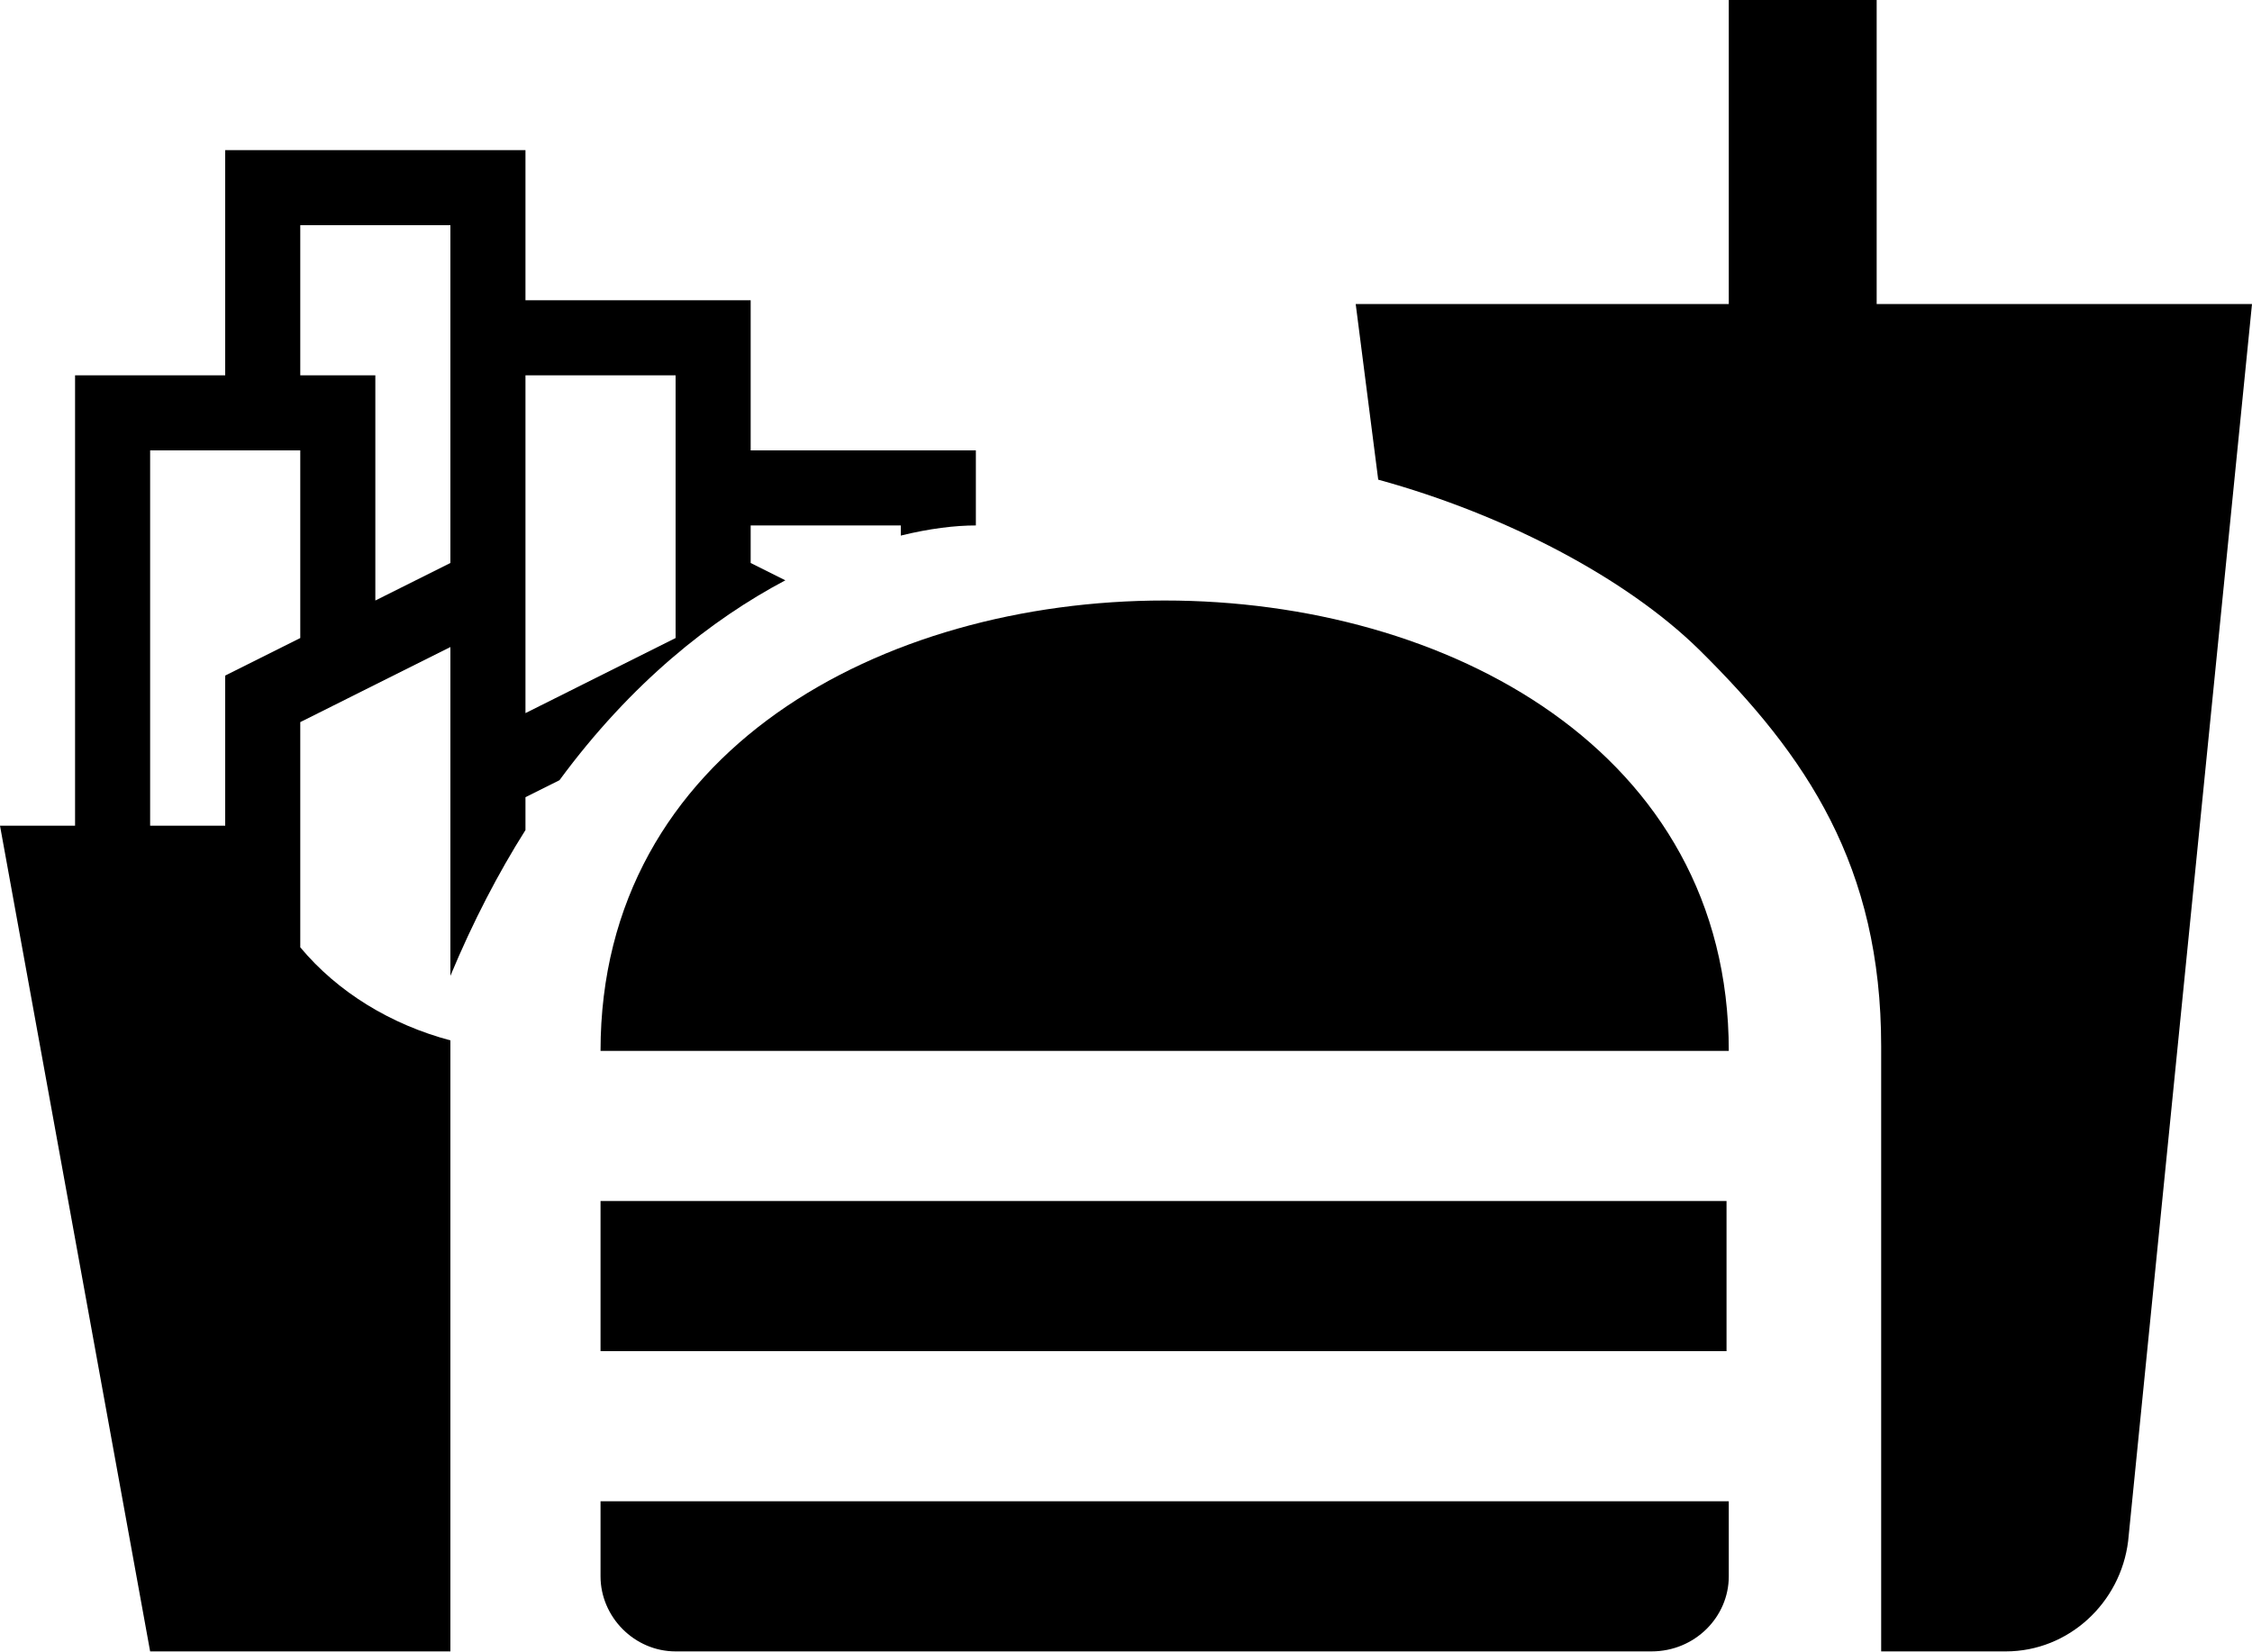
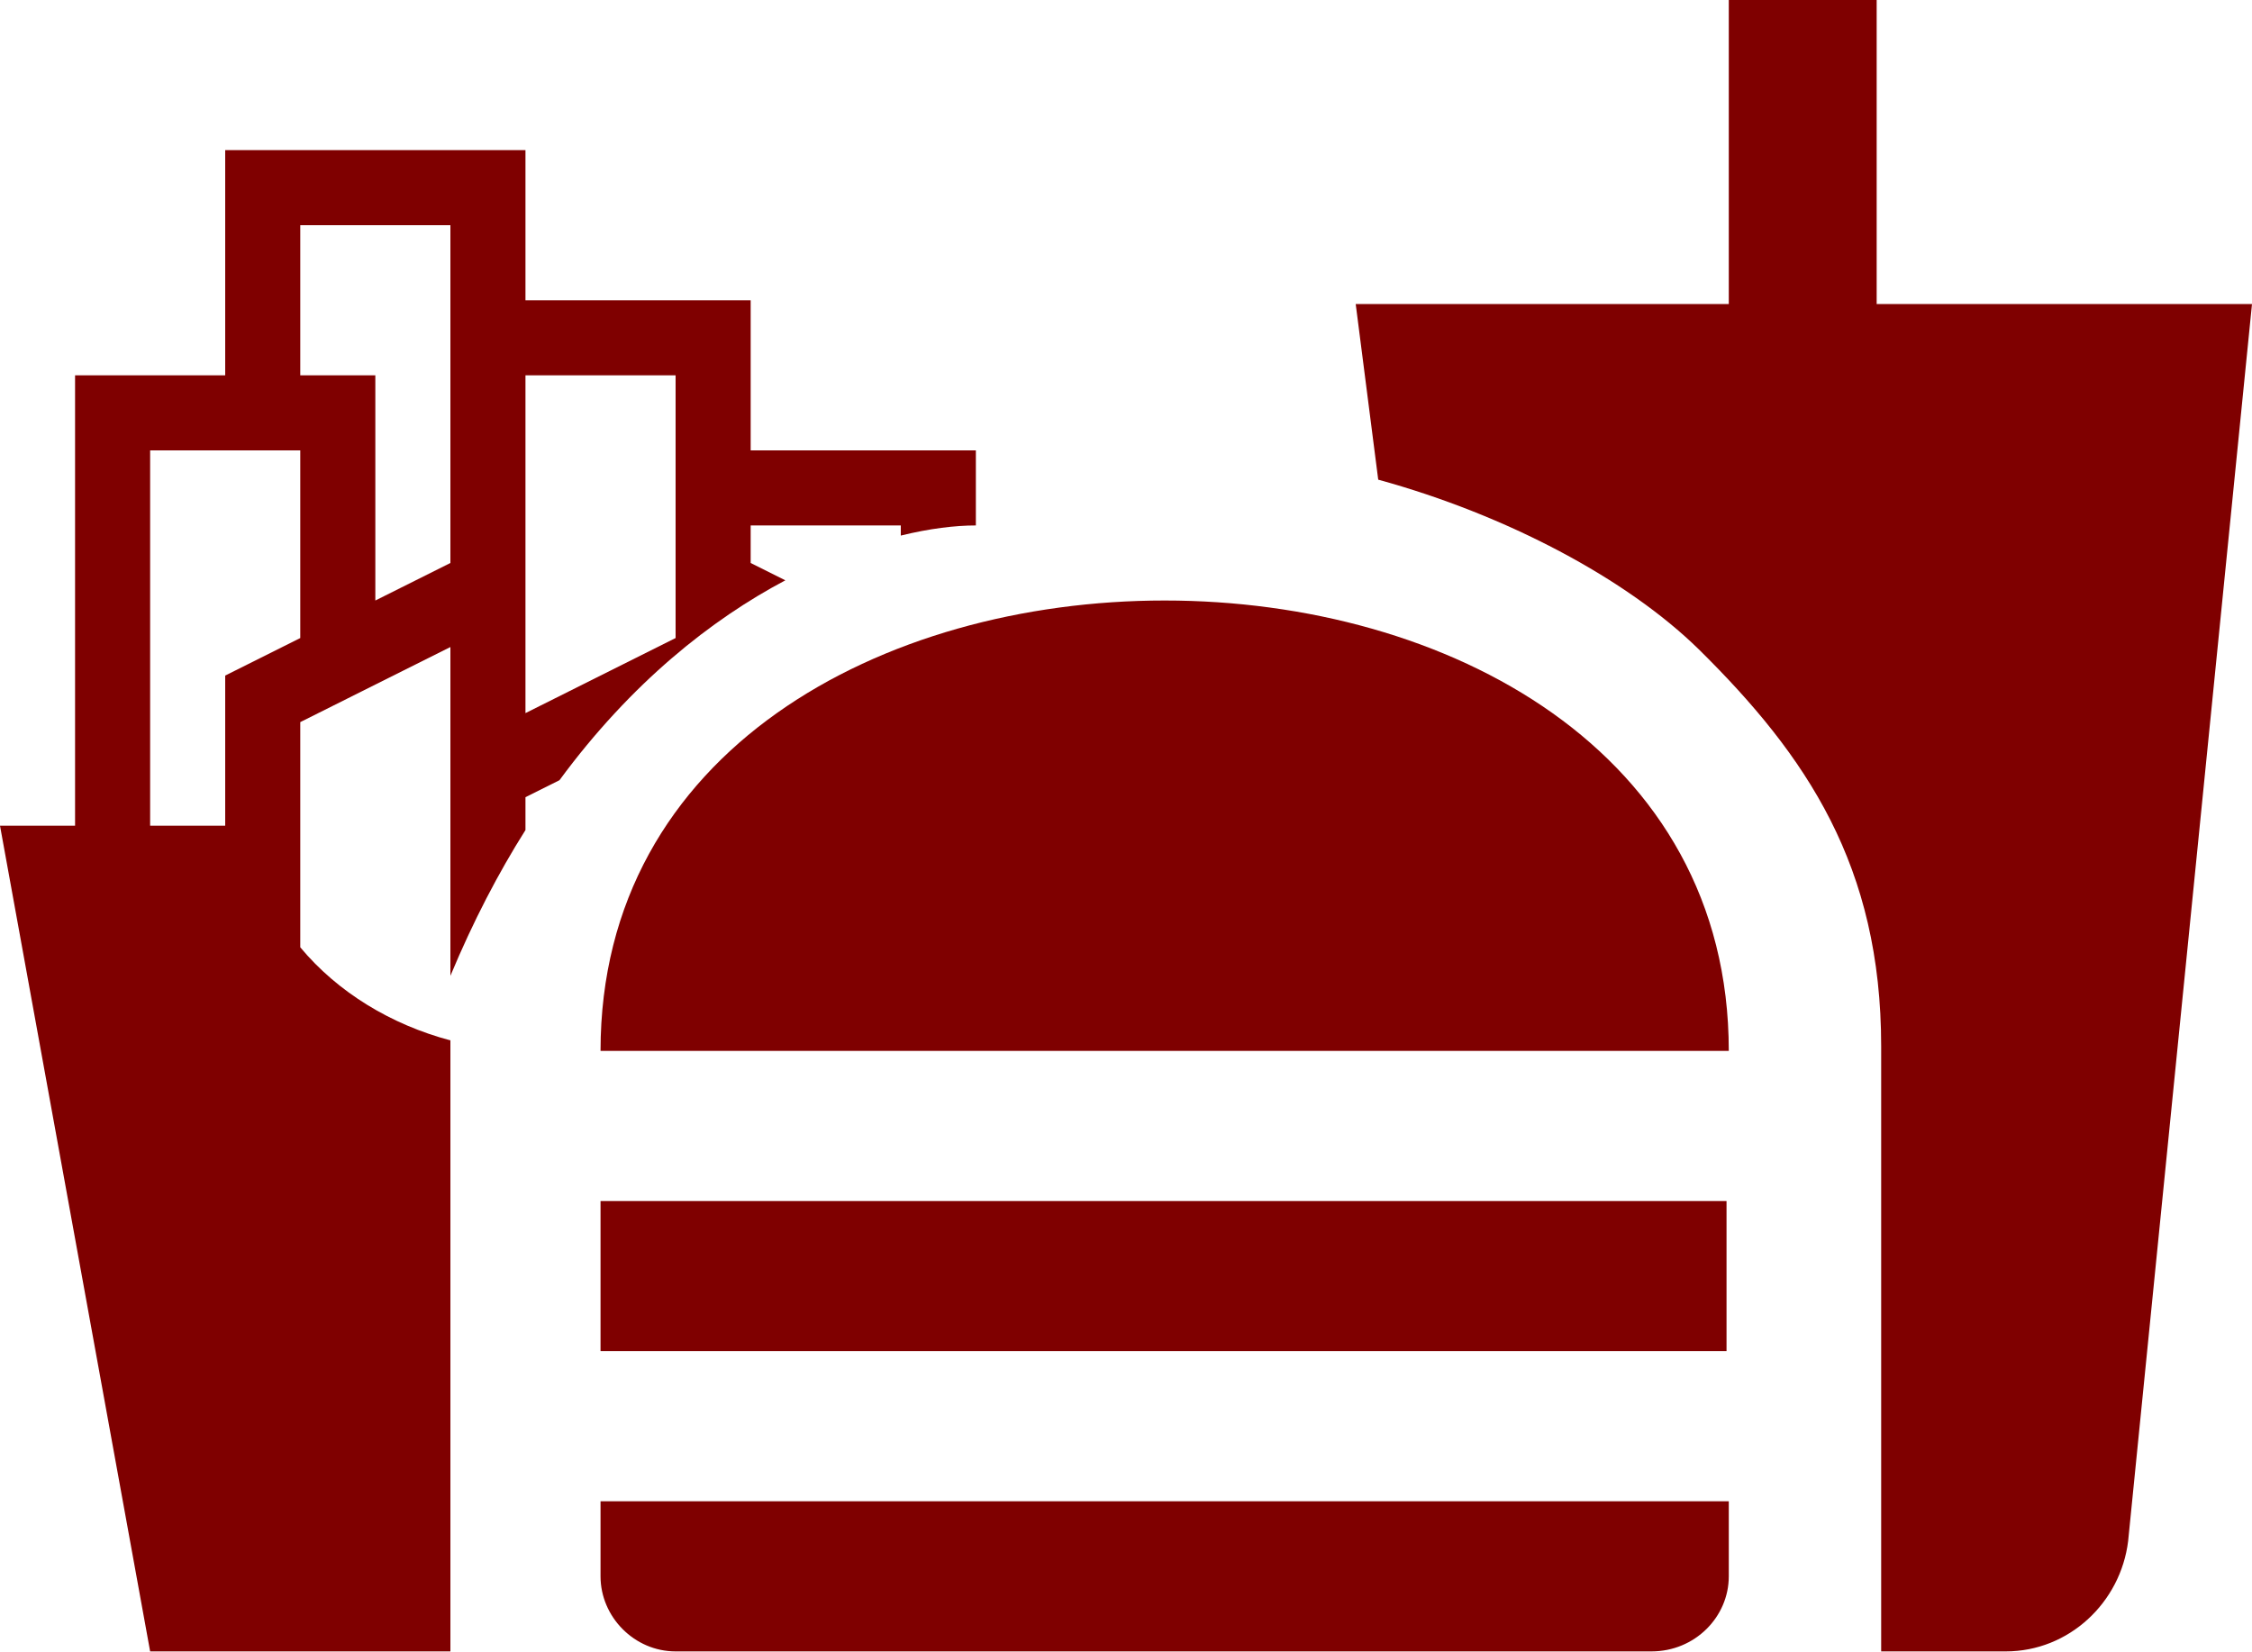
<svg xmlns="http://www.w3.org/2000/svg" width="30" height="22" viewBox="0 0 30 22" fill="none">
-   <path d="M25.06 22H26.72C27.56 22 28.25 21.35 28.35 20.53L30 4.05H25V0H23.03V4.05H18.06L18.36 6.39C20.07 6.86 21.67 7.71 22.63 8.65C24.07 10.07 25.06 11.54 25.06 13.94V22ZM8 21V20H23.03V21C23.03 21.54 22.58 22 22 22H9C8.45 22 8 21.54 8 21ZM23.03 14C23.03 6 8 6 8 14H23.03ZM8 16H23V18H8V16Z" fill="black" />
-   <path fill-rule="evenodd" clip-rule="evenodd" d="M13 6V7C12.726 7 12.386 7.04 12 7.135V7H10V7.5L10.462 7.731C9.481 8.25 8.411 9.092 7.453 10.394L7 10.62V11.058C6.64 11.628 6.303 12.273 6 13V8.62L4 9.62V12.62C4.5 13.22 5.21 13.65 6 13.86V22H2L0 11H1V5H3V2H7V4H10V6H13ZM9 5H7V9.5L9 8.5V5ZM6 3H4V5H5V8L6 7.5V3ZM4 6H2V11H3V9L4 8.5V6Z" fill="black" />
+   <path d="M25.06 22H26.72C27.56 22 28.25 21.35 28.35 20.53L30 4.05H25V0H23.03V4.05H18.06L18.36 6.39C20.07 6.86 21.67 7.71 22.63 8.65C24.07 10.07 25.06 11.54 25.06 13.94V22ZM8 21V20H23.03V21C23.03 21.54 22.58 22 22 22H9C8.45 22 8 21.54 8 21ZM23.03 14C23.03 6 8 6 8 14H23.03ZM8 16H23V18H8V16Z" fill="#7F0000" />
+   <path fill-rule="evenodd" clip-rule="evenodd" d="M13 6V7C12.726 7 12.386 7.04 12 7.135V7H10V7.5L10.462 7.731C9.481 8.25 8.411 9.092 7.453 10.394L7 10.62V11.058C6.64 11.628 6.303 12.273 6 13V8.62L4 9.62V12.62C4.5 13.22 5.21 13.65 6 13.86V22H2L0 11H1V5H3V2H7V4H10V6H13ZM9 5H7V9.5L9 8.5V5ZM6 3H4V5H5V8L6 7.5V3ZM4 6H2V11H3V9L4 8.5V6Z" fill="#7F0000" />
</svg>
